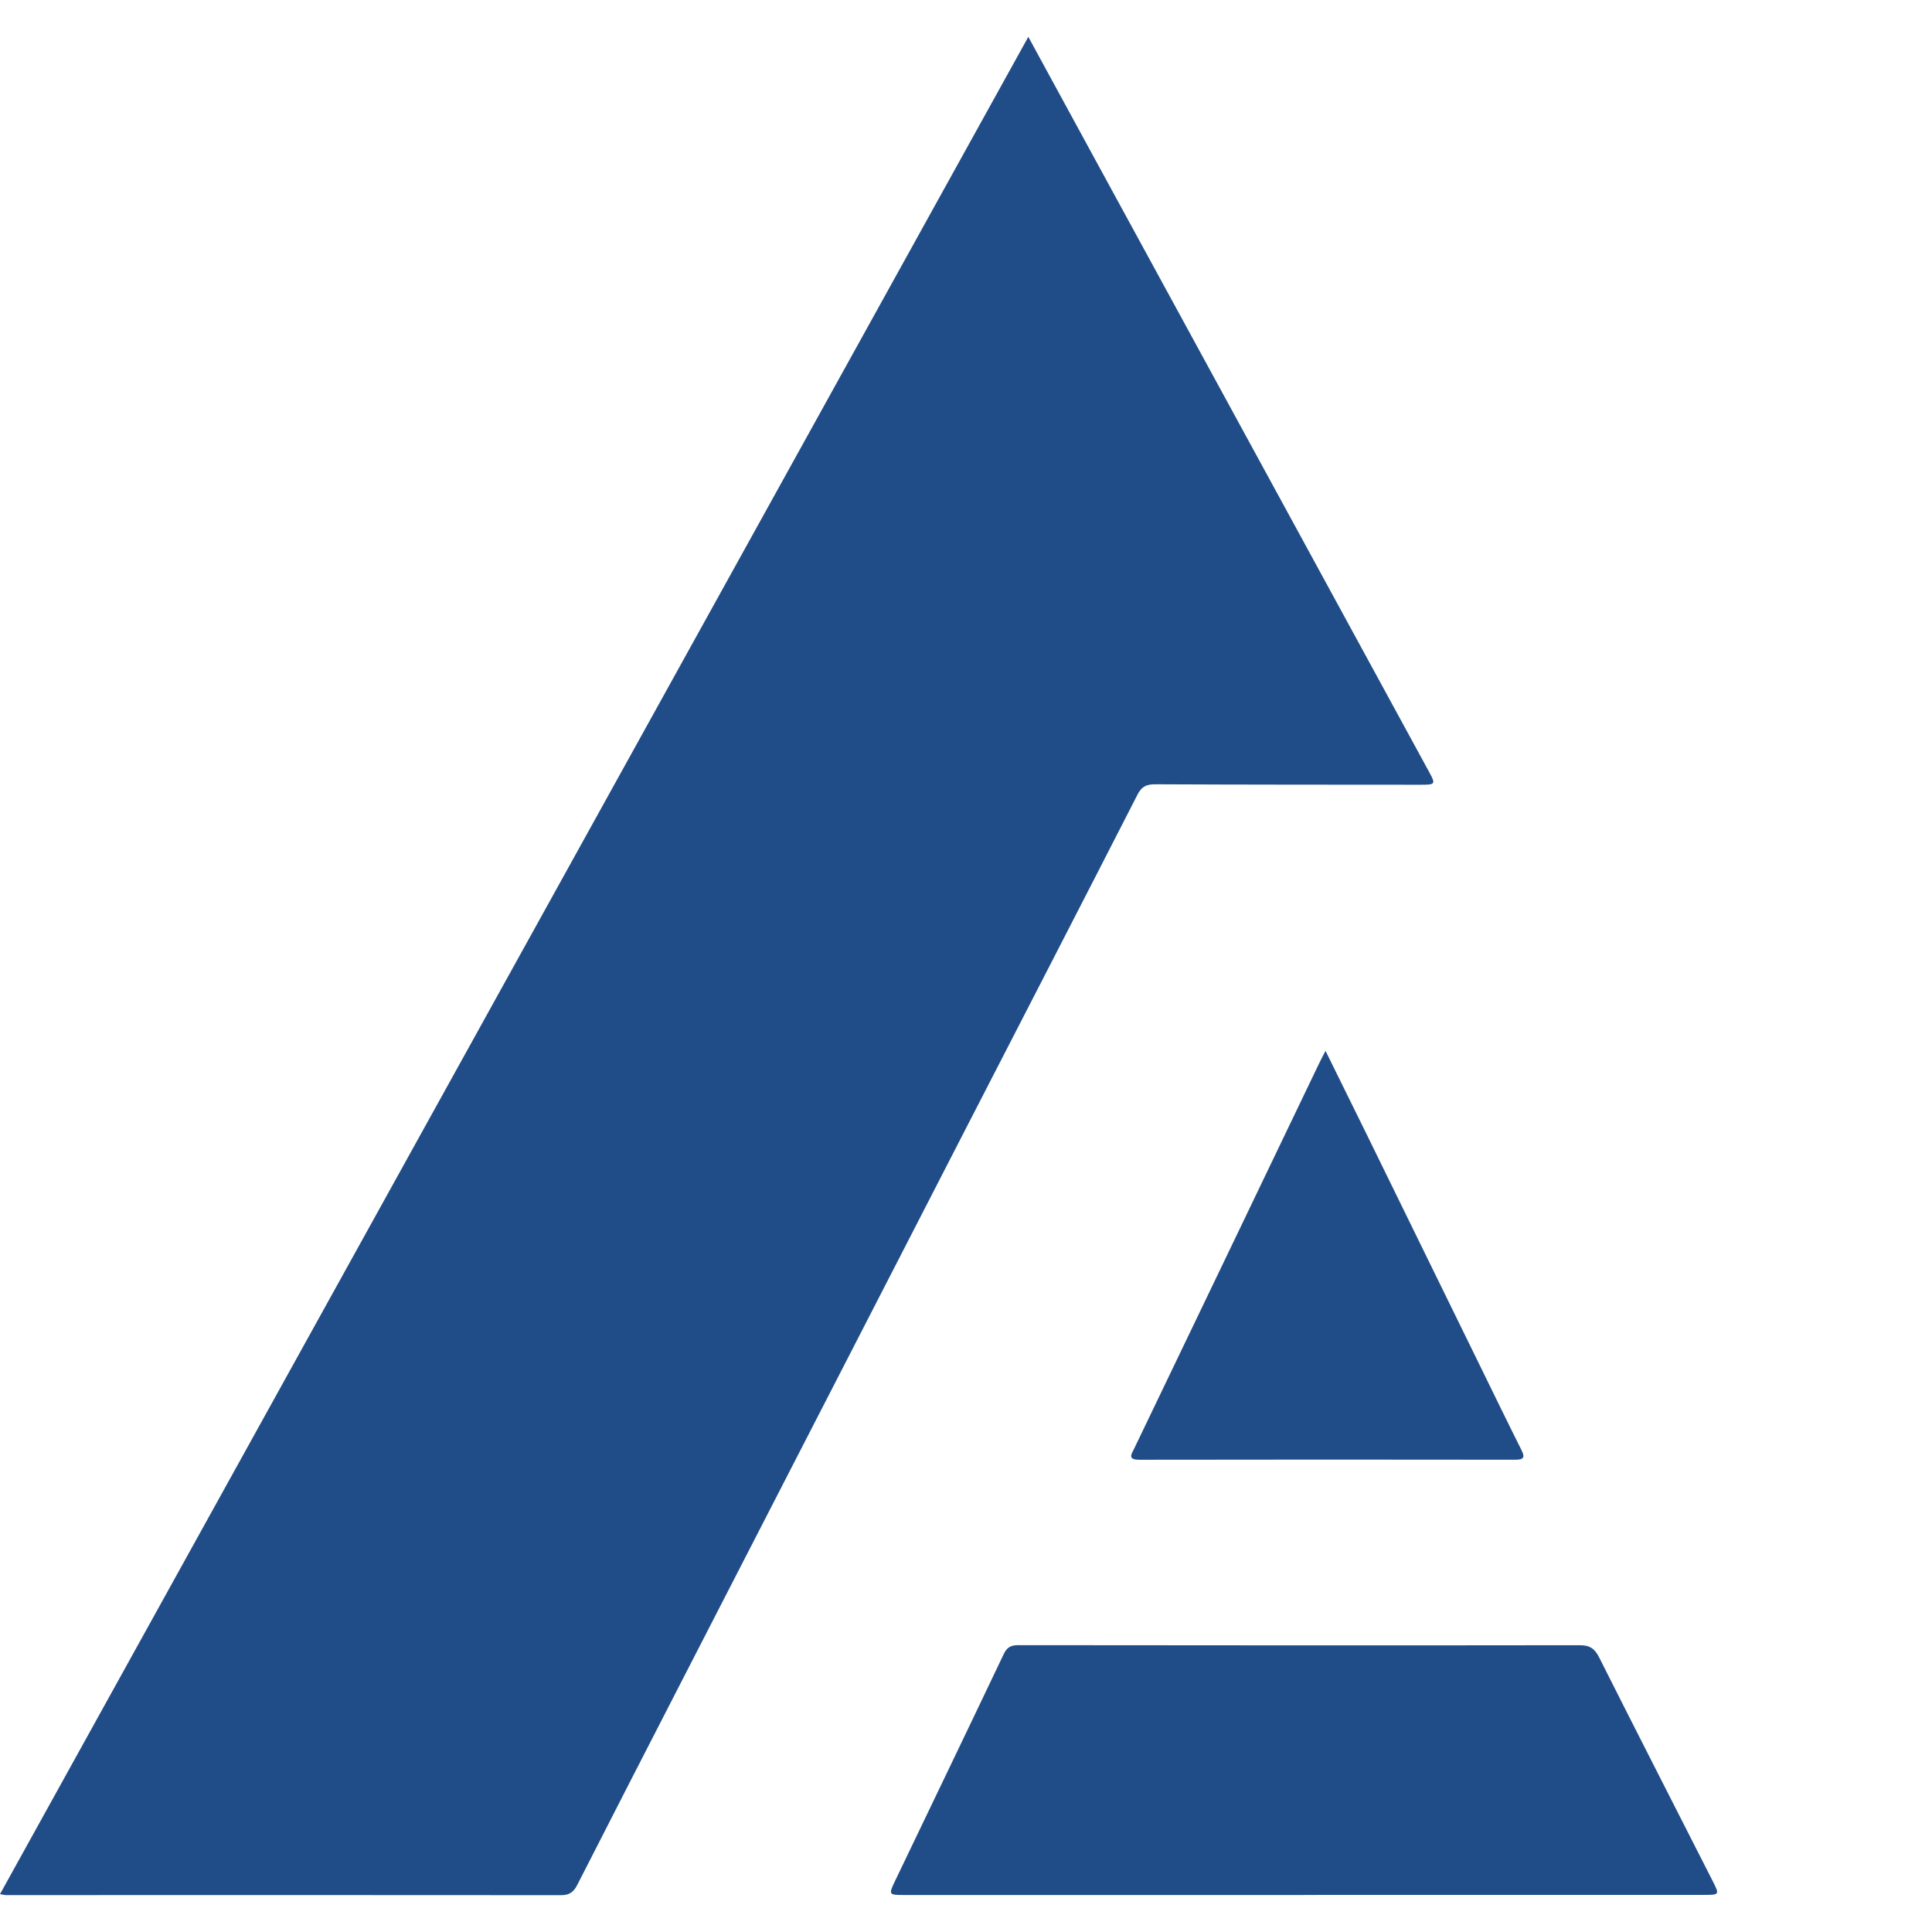
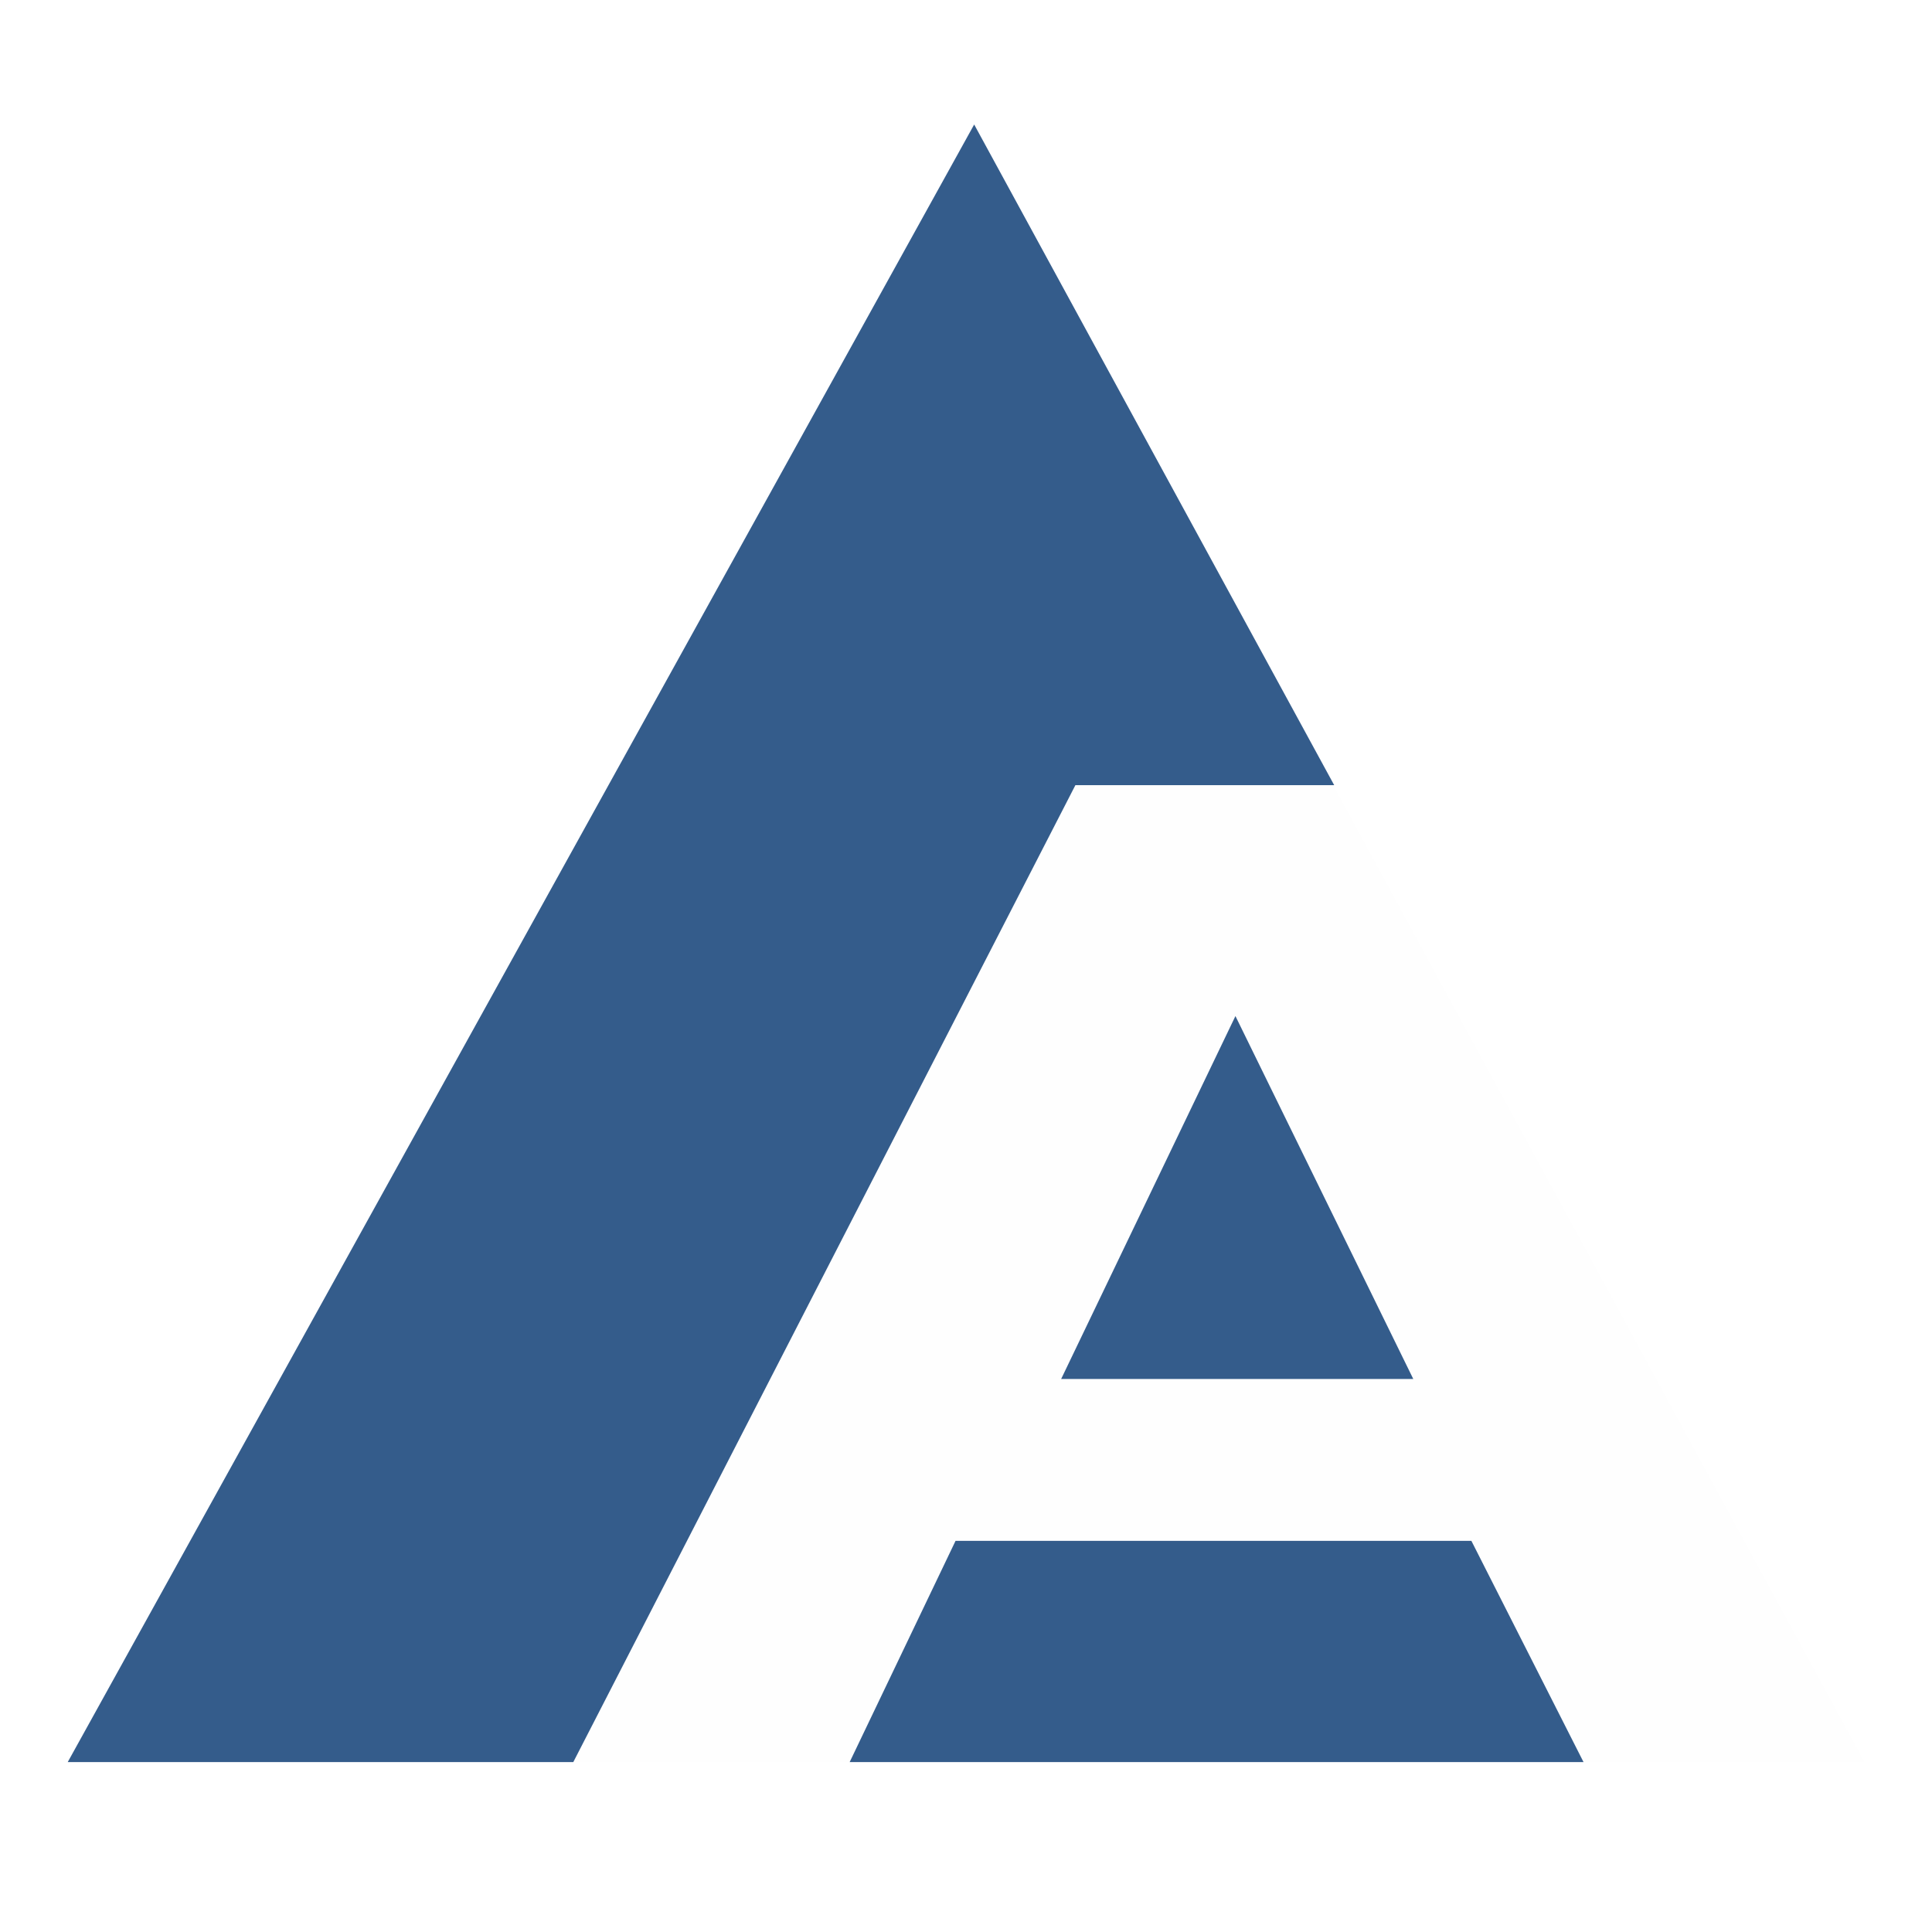
<svg xmlns="http://www.w3.org/2000/svg" width="45.02mm" height="45.02mm" viewBox="0 0 170.154 170.154" version="1.1" id="svg1" xml:space="preserve">
  <defs id="defs1" />
  <g id="layer1">
-     <g id="g31" transform="matrix(0.6314309,0,0,0.6314309,0,3.244045)">
-       <path fill="#204d88" d="m 143.429,0 c 3.44,6.314 6.691,12.288 9.946,18.257 8.353,15.319 16.711,30.634 25.065,45.953 6.976,12.791 13.949,25.582 20.921,38.375 0.895,1.642 0.839,1.734 -1.161,1.732 -12.353,-0.007 -24.707,-0.005 -37.06,-0.063 -1.209,-0.006 -1.893,0.29 -2.473,1.423 -7.943,15.532 -15.943,31.032 -23.924,46.545 -13.191,25.645 -26.38,51.29 -39.566,76.938 -4.887,9.509 -9.774,19.016 -14.627,28.544 -0.503,0.984 -1.041,1.495 -2.252,1.495 C 52.474,259.172 26.649,259.184 0.825,259.19 0.653,259.19 0.482,259.135 0,259.055 47.788,172.746 95.514,86.543 143.429,0 Z" id="path4" />
-       <path fill="#204d88" d="m 181.832,259.175 c -18.586,0 -37.172,0 -55.759,0 -2.117,0 -2.153,-0.041 -1.219,-1.988 5.052,-10.537 10.127,-21.067 15.148,-31.621 0.455,-0.957 1.013,-1.242 2.023,-1.238 26.116,0.029 52.229,0.043 78.344,0.008 1.388,0 2.073,0.495 2.682,1.705 5.251,10.437 10.573,20.837 15.866,31.253 0.921,1.814 0.897,1.866 -1.15,1.866 -18.646,0.009 -37.29,0.006 -55.936,0.006 0.001,0.003 0.001,0.006 0.001,0.009 z" id="path9" />
-       <path fill="#204d88" d="m 184.884,141.434 c 2.079,4.216 4,8.097 5.905,11.986 5.221,10.652 10.433,21.307 15.65,31.959 1.912,3.904 3.808,7.814 5.758,11.699 0.542,1.083 0.347,1.387 -0.878,1.386 -17.468,-0.024 -34.935,-0.026 -52.403,0.004 -1.718,0.003 -1.087,-0.797 -0.705,-1.594 4.601,-9.581 9.205,-19.162 13.805,-28.744 3.991,-8.311 7.977,-16.625 11.968,-24.937 0.225,-0.471 0.474,-0.93 0.9,-1.759 z" id="path11" />
+     <g id="g2" style="clip-rule:evenodd;fill-rule:evenodd;image-rendering:optimizeQuality;shape-rendering:geometricPrecision;text-rendering:geometricPrecision" transform="matrix(0.03779528,0,0,0.03779528,-42.73947,-35.9602)">
+       <polygon class="fil0" points="3400,1241.6 4437.5,3149.09 5475,5056.6 3400,5056.6 1325,5056.6 2362.5,3149.09 " id="polygon1" style="fill:#fefefe" />
+       <path class="fil1" d="M 1288.63,5057.5 H 2466.71 L 3636.74,2781 h 603.01 L 3400.86,1241.56 Z m 2314.91,-892.72 h 820.52 l -414.41,-845.69 z m -246.12,377.26 -246.7,515.46 h 1710.07 l -261.3,-515.46 z" id="path1" style="fill:#345c8b;fill-rule:nonzero" />
    </g>
  </g>
</svg>
